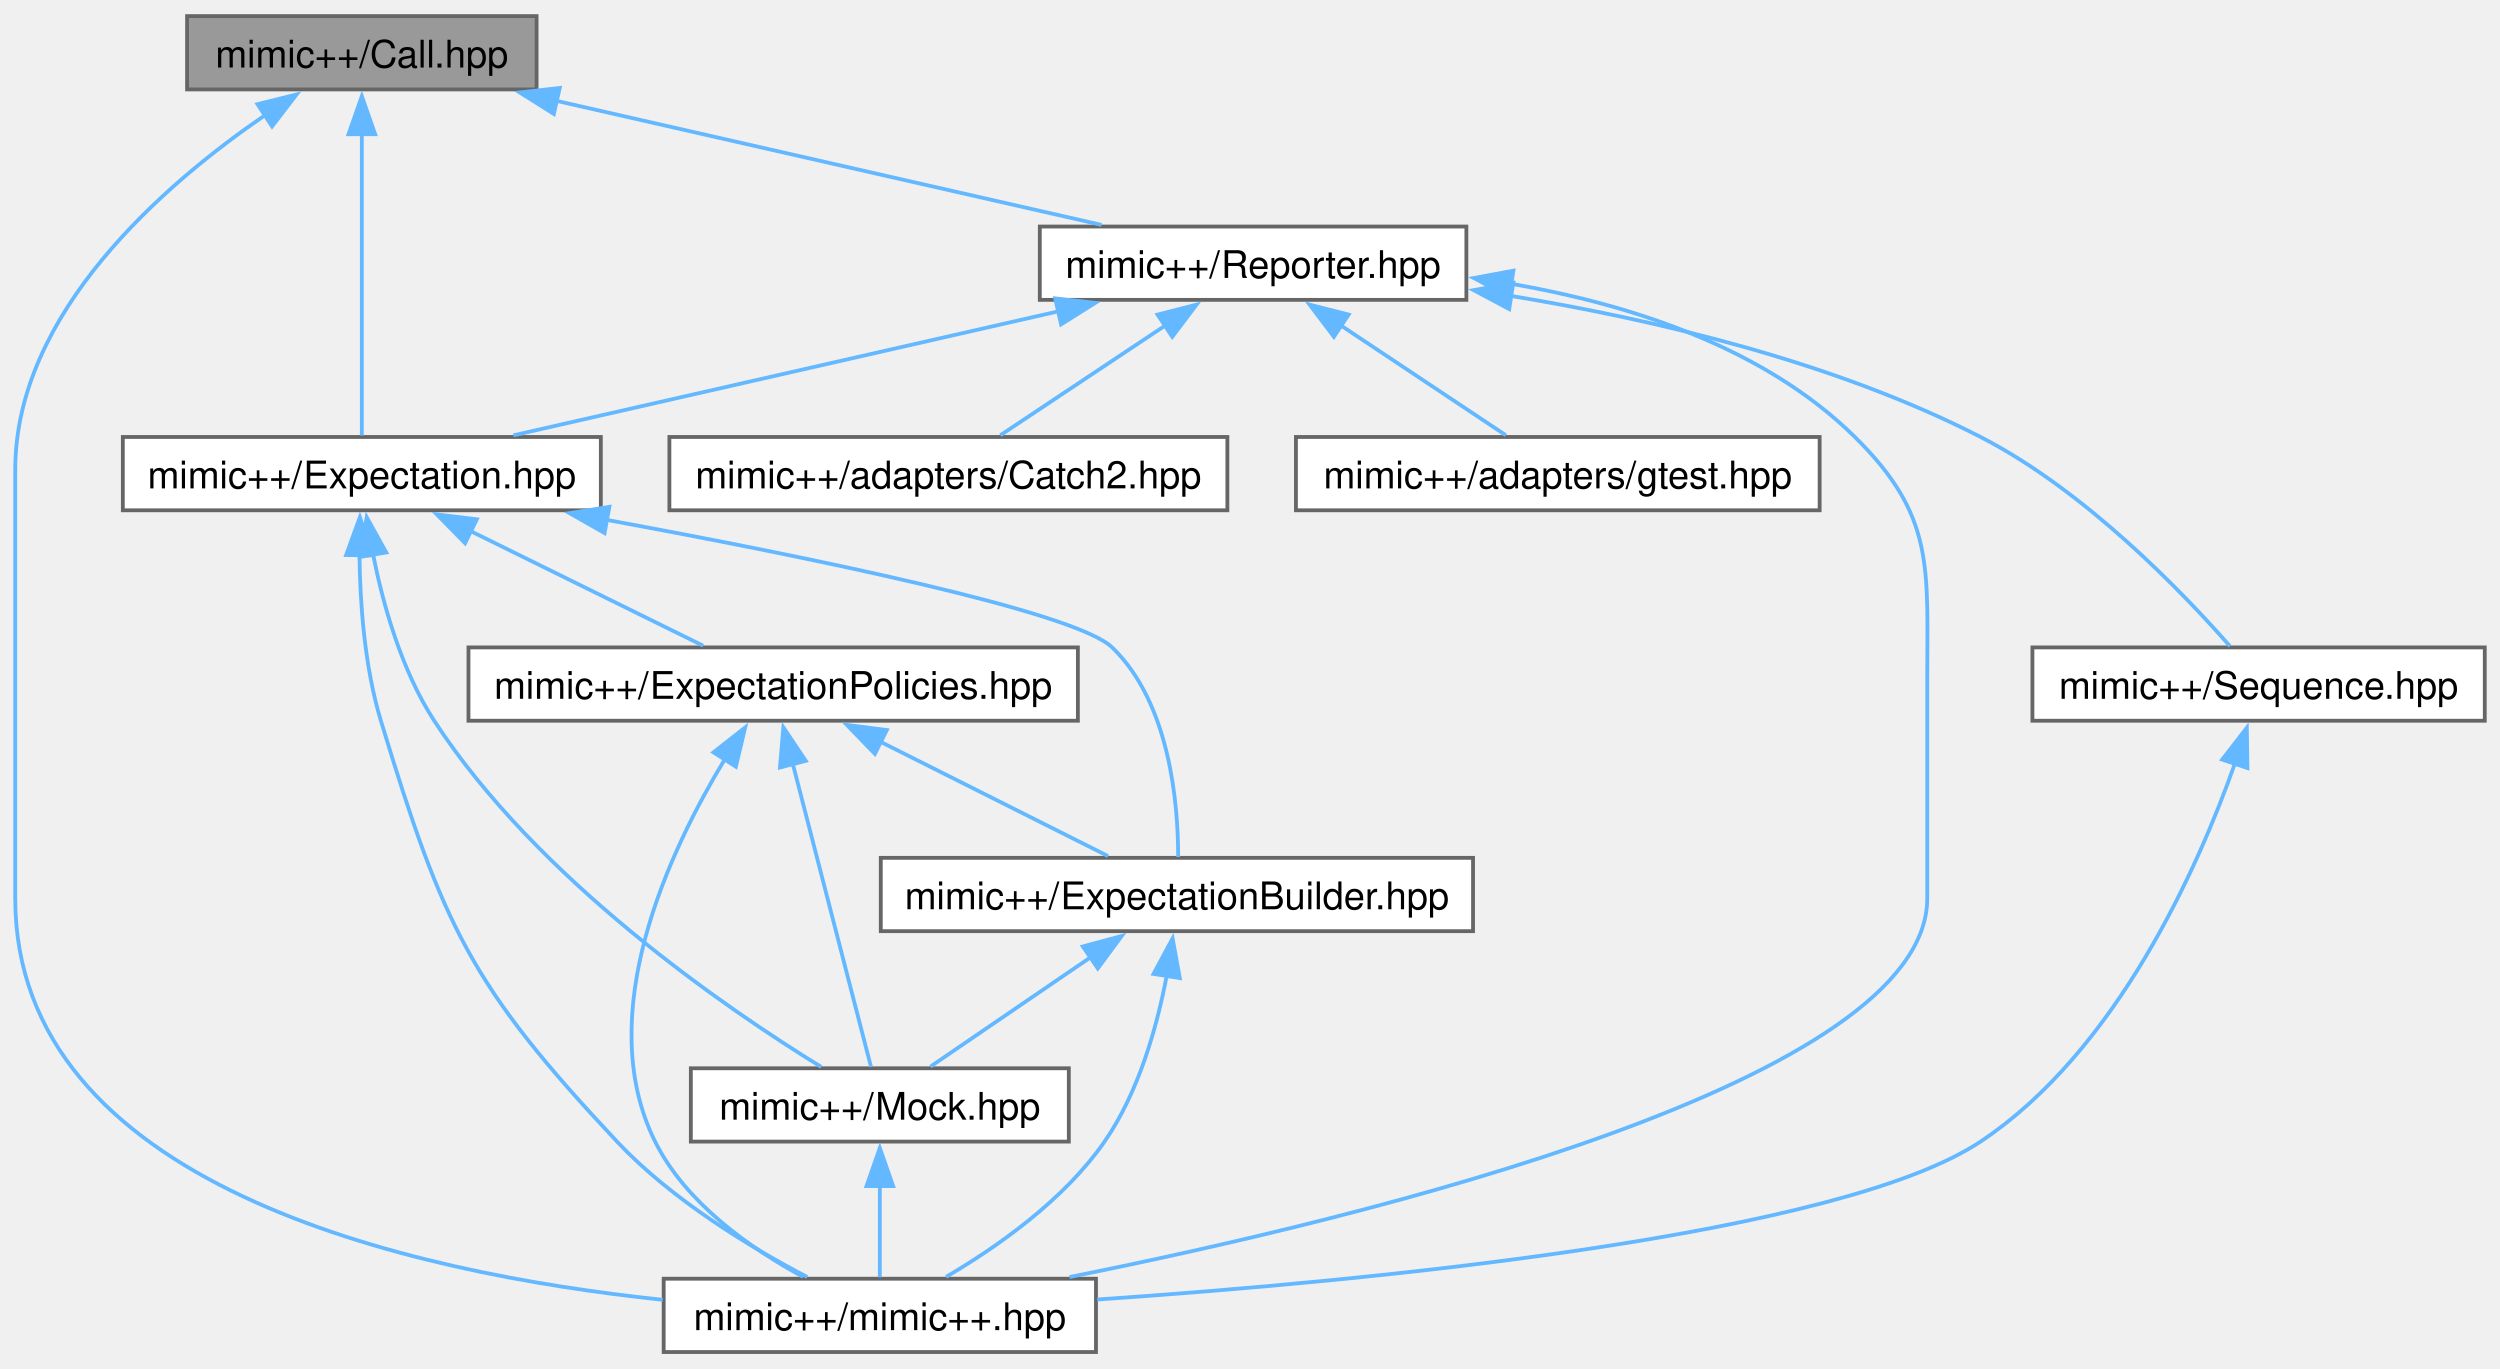
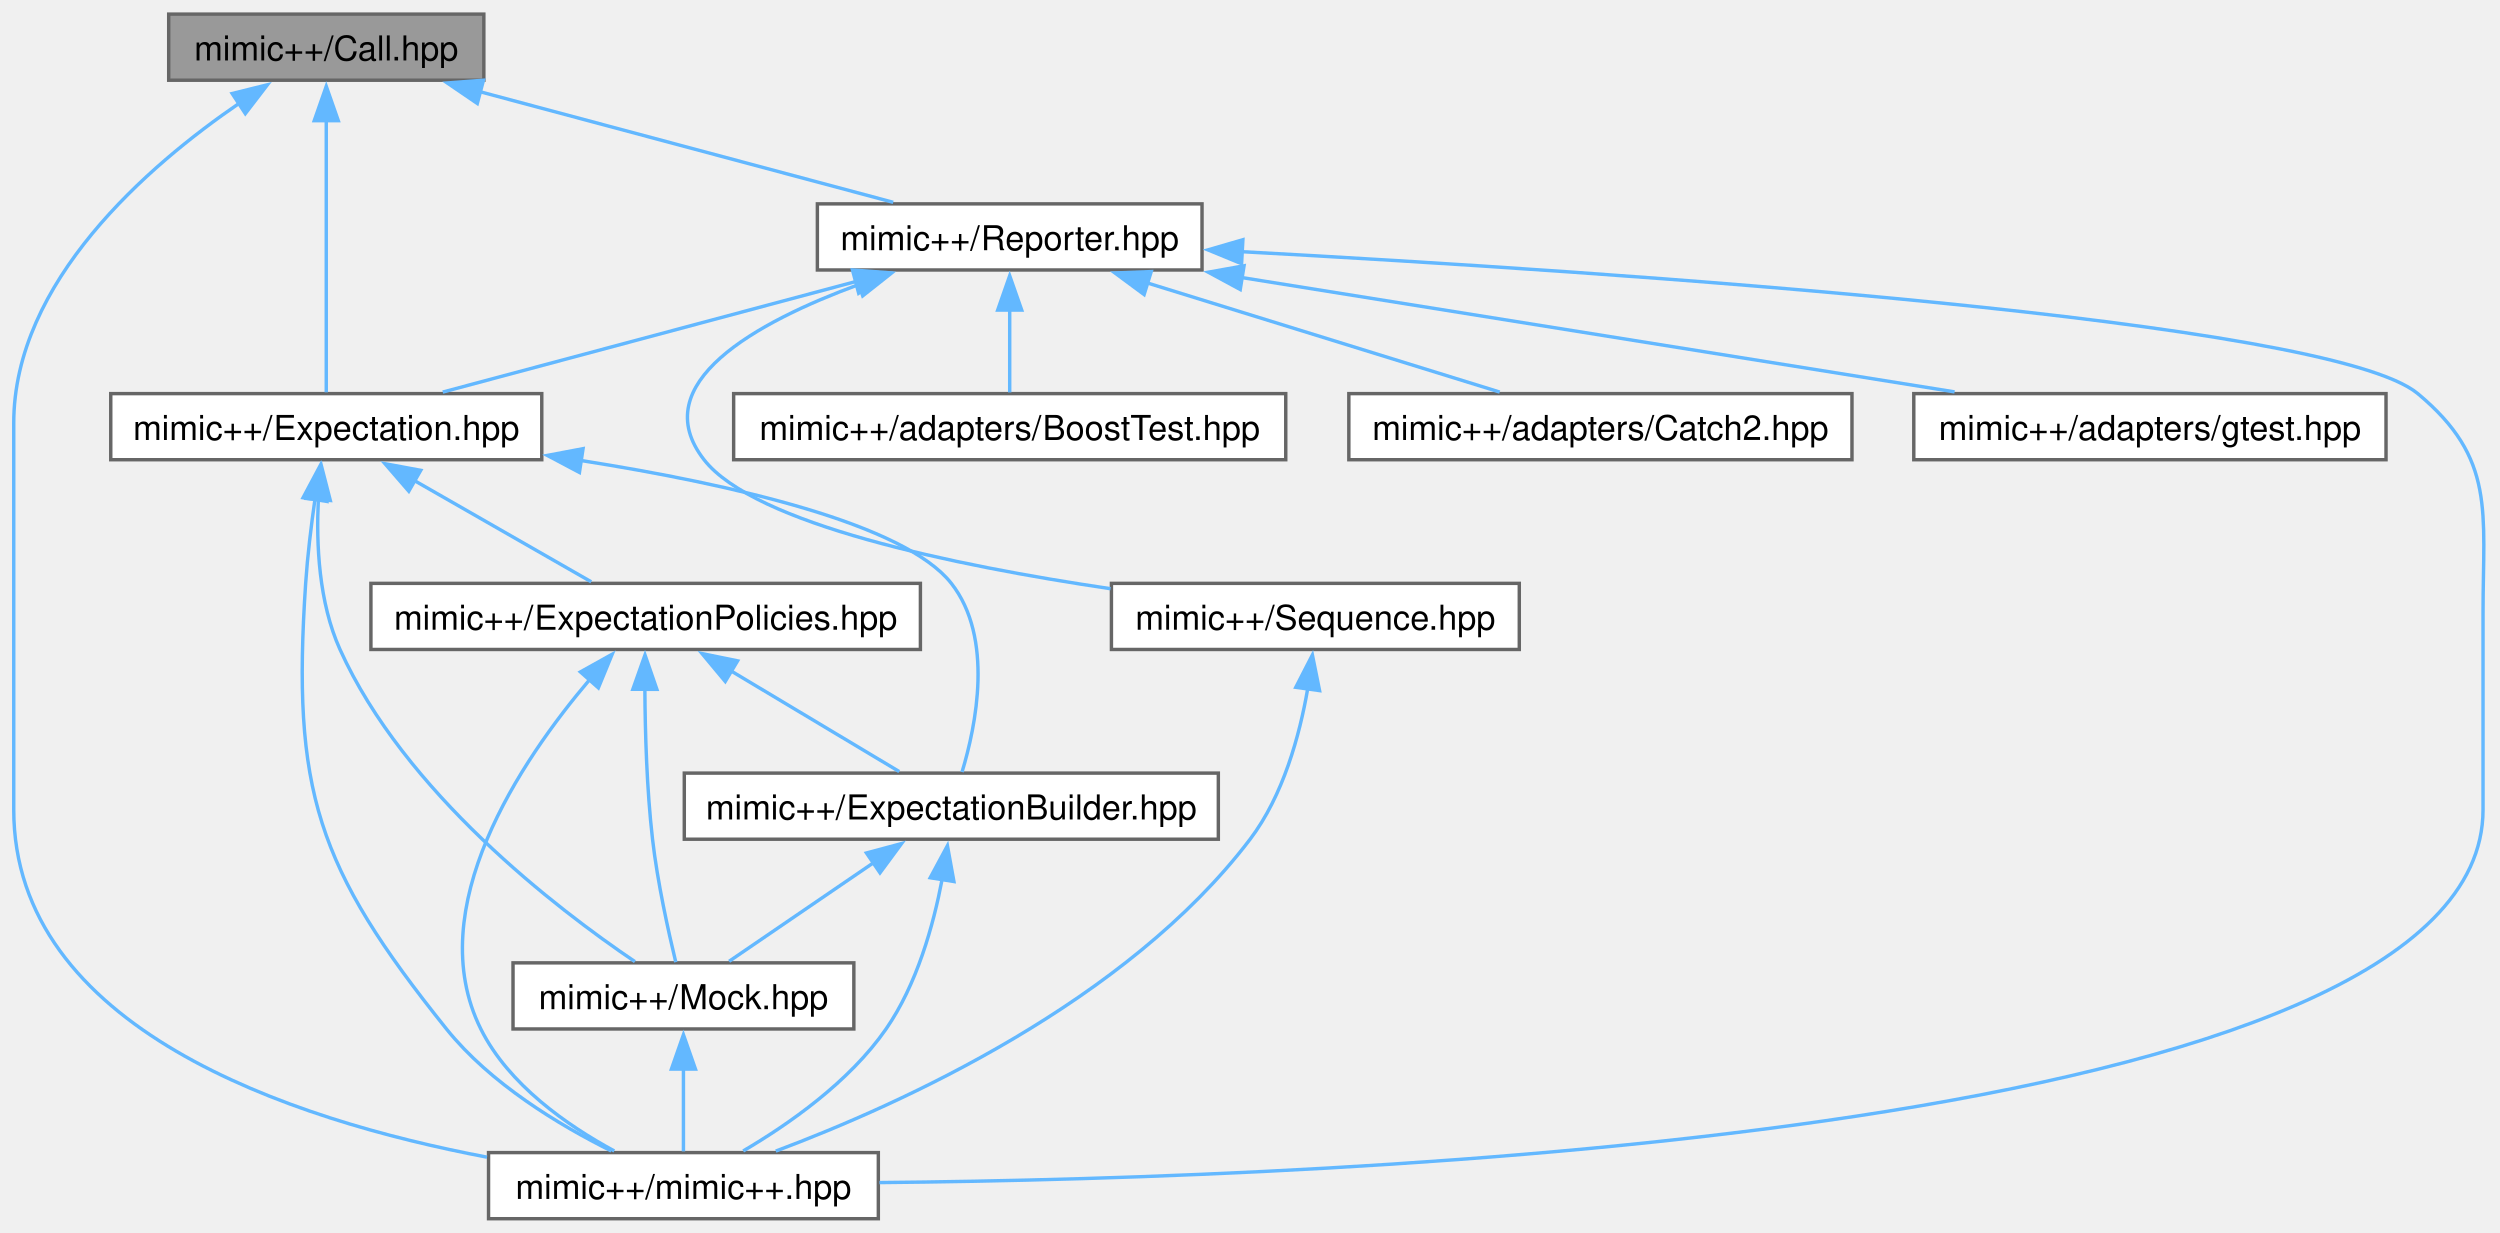
- <svg xmlns="http://www.w3.org/2000/svg" xmlns:xlink="http://www.w3.org/1999/xlink" width="656pt" height="359pt" viewBox="0.00 0.00 656.38 358.75">
+ <svg xmlns="http://www.w3.org/2000/svg" xmlns:xlink="http://www.w3.org/1999/xlink" width="728pt" height="359pt" viewBox="0.00 0.00 727.94 358.75">
  <g id="graph0" class="graph" transform="scale(1 1) rotate(0) translate(4 354.75)">
    <g id="Node000001" class="node">
      <g id="a_Node000001">
        <a xlink:title=" ">
          <polygon fill="#999999" stroke="#666666" points="136.88,-350.75 45.12,-350.75 45.12,-331.5 136.88,-331.5 136.88,-350.75" />
          <text text-anchor="middle" x="91" y="-337.25" font-family="Helvetica,sans-Serif" font-size="10.00">mimic++/Call.hpp</text>
        </a>
      </g>
    </g>
    <g id="Node000002" class="node">
      <g id="a_Node000002">
        <a xlink:href="../../d5/d8a/_expectation_8hpp.html" target="_top" xlink:title=" ">
          <polygon fill="white" stroke="#666666" points="153.75,-240.25 28.25,-240.25 28.25,-221 153.75,-221 153.75,-240.25" />
          <text text-anchor="middle" x="91" y="-226.75" font-family="Helvetica,sans-Serif" font-size="10.00">mimic++/Expectation.hpp</text>
        </a>
      </g>
    </g>
    <g id="edge1_Node000001_Node000002" class="edge">
      <g id="a_edge1_Node000001_Node000002">
        <a xlink:title=" ">
          <path fill="none" stroke="#63b8ff" d="M91,-319.78C91,-296.05 91,-257.89 91,-240.63" />
          <polygon fill="#63b8ff" stroke="#63b8ff" points="87.5,-319.73 91,-329.73 94.5,-319.73 87.5,-319.73" />
        </a>
      </g>
    </g>
    <g id="Node000005" class="node">
      <g id="a_Node000005">
        <a xlink:href="../../d0/db9/mimic_09_09_8hpp.html" target="_top" xlink:title=" ">
-           <polygon fill="white" stroke="#666666" points="283.75,-19.25 170.25,-19.25 170.25,0 283.75,0 283.75,-19.25" />
-           <text text-anchor="middle" x="227" y="-5.75" font-family="Helvetica,sans-Serif" font-size="10.00">mimic++/mimic++.hpp</text>
-         </a>
-       </g>
-     </g>
-     <g id="edge19_Node000001_Node000005" class="edge">
-       <g id="a_edge19_Node000001_Node000005">
-         <a xlink:title=" ">
-           <path fill="none" stroke="#63b8ff" d="M65.86,-324.93C38.93,-306.52 0,-272.79 0,-231.62 0,-231.62 0,-231.62 0,-119.12 0,-43.89 102.77,-20.78 170.01,-13.71" />
+           <polygon fill="white" stroke="#666666" points="251.75,-19.25 138.25,-19.25 138.25,0 251.75,0 251.75,-19.25" />
+           <text text-anchor="middle" x="195" y="-5.75" font-family="Helvetica,sans-Serif" font-size="10.00">mimic++/mimic++.hpp</text>
+         </a>
+       </g>
+     </g>
+     <g id="edge20_Node000001_Node000005" class="edge">
+       <g id="a_edge20_Node000001_Node000005">
+         <a xlink:title=" ">
+           <path fill="none" stroke="#63b8ff" d="M65.86,-324.93C38.93,-306.52 0,-272.79 0,-231.62 0,-231.62 0,-231.62 0,-119.12 0,-55.49 80.27,-28.85 137.81,-17.92" />
          <polygon fill="#63b8ff" stroke="#63b8ff" points="63.6,-327.63 73.88,-330.18 67.43,-321.78 63.6,-327.63" />
        </a>
      </g>
    </g>
    <g id="Node000007" class="node">
      <g id="a_Node000007">
        <a xlink:href="../../da/dd9/_reporter_8hpp.html" target="_top" xlink:title=" ">
-           <polygon fill="white" stroke="#666666" points="381,-295.5 269,-295.5 269,-276.25 381,-276.25 381,-295.5" />
-           <text text-anchor="middle" x="325" y="-282" font-family="Helvetica,sans-Serif" font-size="10.00">mimic++/Reporter.hpp</text>
+           <polygon fill="white" stroke="#666666" points="346,-295.5 234,-295.5 234,-276.25 346,-276.25 346,-295.5" />
+           <text text-anchor="middle" x="290" y="-282" font-family="Helvetica,sans-Serif" font-size="10.00">mimic++/Reporter.hpp</text>
        </a>
      </g>
    </g>
    <g id="edge12_Node000001_Node000007" class="edge">
      <g id="a_edge12_Node000001_Node000007">
        <a xlink:title=" ">
-           <path fill="none" stroke="#63b8ff" d="M142.04,-328.51C185.05,-318.72 245.72,-304.92 285.2,-295.93" />
-           <polygon fill="#63b8ff" stroke="#63b8ff" points="141.41,-325.06 132.44,-330.7 142.96,-331.89 141.41,-325.06" />
+           <path fill="none" stroke="#63b8ff" d="M135.58,-328.2C172.05,-318.44 222.86,-304.84 256.08,-295.95" />
+           <polygon fill="#63b8ff" stroke="#63b8ff" points="134.98,-324.73 126.22,-330.7 136.78,-331.5 134.98,-324.73" />
        </a>
      </g>
    </g>
    <g id="Node000003" class="node">
      <g id="a_Node000003">
        <a xlink:href="../../d2/d4f/_expectation_builder_8hpp.html" target="_top" xlink:title=" ">
-           <polygon fill="white" stroke="#666666" points="382.75,-129.75 227.25,-129.75 227.25,-110.5 382.75,-110.5 382.75,-129.75" />
-           <text text-anchor="middle" x="305" y="-116.25" font-family="Helvetica,sans-Serif" font-size="10.00">mimic++/ExpectationBuilder.hpp</text>
+           <polygon fill="white" stroke="#666666" points="350.75,-129.75 195.25,-129.75 195.25,-110.5 350.75,-110.5 350.75,-129.75" />
+           <text text-anchor="middle" x="273" y="-116.25" font-family="Helvetica,sans-Serif" font-size="10.00">mimic++/ExpectationBuilder.hpp</text>
        </a>
      </g>
    </g>
    <g id="edge2_Node000002_Node000003" class="edge">
      <g id="a_edge2_Node000002_Node000003">
        <a xlink:title=" ">
-           <path fill="none" stroke="#63b8ff" d="M155.23,-218.49C208.92,-208.62 278.27,-194.37 288,-185 303.21,-170.35 305.34,-143.76 305.33,-129.96" />
-           <polygon fill="#63b8ff" stroke="#63b8ff" points="154.73,-215.02 145.52,-220.25 155.99,-221.91 154.73,-215.02" />
+           <path fill="none" stroke="#63b8ff" d="M165.23,-220.76C209.41,-213.78 259.42,-202.31 273,-185 285.46,-169.12 280.2,-143.53 276.12,-130.07" />
+           <polygon fill="#63b8ff" stroke="#63b8ff" points="164.72,-217.29 155.36,-222.25 165.77,-224.22 164.72,-217.29" />
        </a>
      </g>
    </g>
    <g id="Node000004" class="node">
      <g id="a_Node000004">
        <a xlink:href="../../d5/dc5/_mock_8hpp.html" target="_top" xlink:title=" ">
-           <polygon fill="white" stroke="#666666" points="276.62,-74.5 177.38,-74.5 177.38,-55.25 276.62,-55.25 276.62,-74.5" />
-           <text text-anchor="middle" x="227" y="-61" font-family="Helvetica,sans-Serif" font-size="10.00">mimic++/Mock.hpp</text>
+           <polygon fill="white" stroke="#666666" points="244.62,-74.5 145.38,-74.5 145.38,-55.25 244.62,-55.25 244.62,-74.5" />
+           <text text-anchor="middle" x="195" y="-61" font-family="Helvetica,sans-Serif" font-size="10.00">mimic++/Mock.hpp</text>
        </a>
      </g>
    </g>
    <g id="edge10_Node000002_Node000004" class="edge">
      <g id="a_edge10_Node000002_Node000004">
        <a xlink:title=" ">
-           <path fill="none" stroke="#63b8ff" d="M93.93,-209.49C96.57,-196.25 101.4,-178.98 110,-165.75 137.08,-124.11 186.58,-90.25 211.62,-74.85" />
-           <polygon fill="#63b8ff" stroke="#63b8ff" points="90.51,-208.76 92.28,-219.2 97.41,-209.93 90.51,-208.76" />
+           <path fill="none" stroke="#63b8ff" d="M88.7,-209.47C88.05,-196.44 88.82,-179.42 95,-165.75 113.79,-124.16 158.06,-90.28 180.87,-74.86" />
+           <polygon fill="#63b8ff" stroke="#63b8ff" points="85.21,-209.72 89.54,-219.39 92.18,-209.13 85.21,-209.72" />
        </a>
      </g>
    </g>
    <g id="edge11_Node000002_Node000005" class="edge">
      <g id="a_edge11_Node000002_Node000005">
        <a xlink:title=" ">
-           <path fill="none" stroke="#63b8ff" d="M90.38,-209.51C90.51,-196.72 91.69,-179.96 96,-165.75 112.36,-111.86 119.45,-96.3 158,-55.25 172.36,-39.96 192.98,-27.52 207.93,-19.69" />
-           <polygon fill="#63b8ff" stroke="#63b8ff" points="86.87,-209.25 90.49,-219.21 93.87,-209.17 86.87,-209.25" />
+           <path fill="none" stroke="#63b8ff" d="M87.73,-209.63C86.63,-201.95 85.54,-193.09 85,-185 80.96,-124.66 88.16,-102.43 126,-55.25 138.76,-39.34 158.8,-27.28 174,-19.73" />
+           <polygon fill="#63b8ff" stroke="#63b8ff" points="84.24,-209.93 89.22,-219.27 91.15,-208.86 84.24,-209.93" />
        </a>
      </g>
    </g>
    <g id="Node000006" class="node">
      <g id="a_Node000006">
        <a xlink:href="../../d8/de5/_expectation_policies_8hpp.html" target="_top" xlink:title=" ">
-           <polygon fill="white" stroke="#666666" points="279,-185 119,-185 119,-165.75 279,-165.75 279,-185" />
-           <text text-anchor="middle" x="199" y="-171.5" font-family="Helvetica,sans-Serif" font-size="10.00">mimic++/ExpectationPolicies.hpp</text>
+           <polygon fill="white" stroke="#666666" points="264,-185 104,-185 104,-165.75 264,-165.75 264,-185" />
+           <text text-anchor="middle" x="184" y="-171.5" font-family="Helvetica,sans-Serif" font-size="10.00">mimic++/ExpectationPolicies.hpp</text>
        </a>
      </g>
    </g>
    <g id="edge6_Node000002_Node000006" class="edge">
      <g id="a_edge6_Node000002_Node000006">
        <a xlink:title=" ">
-           <path fill="none" stroke="#63b8ff" d="M119.39,-215.62C138.75,-206.08 163.8,-193.73 180.59,-185.45" />
-           <polygon fill="#63b8ff" stroke="#63b8ff" points="118.1,-212.36 110.68,-219.92 121.2,-218.64 118.1,-212.36" />
+           <path fill="none" stroke="#63b8ff" d="M116.38,-215.09C132.91,-205.63 153.96,-193.58 168.15,-185.45" />
+           <polygon fill="#63b8ff" stroke="#63b8ff" points="115.03,-211.83 108.09,-219.84 118.51,-217.91 115.03,-211.83" />
        </a>
      </g>
    </g>
    <g id="edge3_Node000003_Node000004" class="edge">
      <g id="a_edge3_Node000003_Node000004">
        <a xlink:title=" ">
-           <path fill="none" stroke="#63b8ff" d="M282.53,-103.78C268.85,-94.45 251.86,-82.85 240.3,-74.95" />
-           <polygon fill="#63b8ff" stroke="#63b8ff" points="280.29,-106.49 290.52,-109.24 284.23,-100.71 280.29,-106.49" />
+           <path fill="none" stroke="#63b8ff" d="M250.53,-103.78C236.85,-94.45 219.86,-82.85 208.3,-74.95" />
+           <polygon fill="#63b8ff" stroke="#63b8ff" points="248.29,-106.49 258.52,-109.24 252.23,-100.71 248.29,-106.49" />
        </a>
      </g>
    </g>
    <g id="edge5_Node000003_Node000005" class="edge">
      <g id="a_edge5_Node000003_Node000005">
        <a xlink:title=" ">
-           <path fill="none" stroke="#63b8ff" d="M302.32,-98.82C299.8,-85.5 294.99,-68.22 286,-55.25 275.32,-39.84 257.63,-27.49 244.4,-19.73" />
-           <polygon fill="#63b8ff" stroke="#63b8ff" points="298.85,-99.28 303.87,-108.61 305.76,-98.18 298.85,-99.28" />
+           <path fill="none" stroke="#63b8ff" d="M270.32,-98.82C267.8,-85.5 262.99,-68.22 254,-55.25 243.32,-39.84 225.63,-27.49 212.4,-19.73" />
+           <polygon fill="#63b8ff" stroke="#63b8ff" points="266.85,-99.28 271.87,-108.61 273.76,-98.18 266.85,-99.28" />
        </a>
      </g>
    </g>
    <g id="edge4_Node000004_Node000005" class="edge">
      <g id="a_edge4_Node000004_Node000005">
        <a xlink:title=" ">
-           <path fill="none" stroke="#63b8ff" d="M227,-43.63C227,-35.34 227,-26.17 227,-19.61" />
-           <polygon fill="#63b8ff" stroke="#63b8ff" points="223.5,-43.57 227,-53.57 230.5,-43.57 223.5,-43.57" />
+           <path fill="none" stroke="#63b8ff" d="M195,-43.63C195,-35.34 195,-26.17 195,-19.61" />
+           <polygon fill="#63b8ff" stroke="#63b8ff" points="191.5,-43.57 195,-53.57 198.5,-43.57 191.5,-43.57" />
        </a>
      </g>
    </g>
    <g id="edge7_Node000006_Node000003" class="edge">
      <g id="a_edge7_Node000006_Node000003">
        <a xlink:title=" ">
-           <path fill="none" stroke="#63b8ff" d="M227.13,-160.24C246.09,-150.72 270.53,-138.44 286.93,-130.2" />
-           <polygon fill="#63b8ff" stroke="#63b8ff" points="225.7,-157.05 218.33,-164.66 228.84,-163.3 225.7,-157.05" />
+           <path fill="none" stroke="#63b8ff" d="M208.74,-159.57C224.49,-150.15 244.38,-138.25 257.83,-130.2" />
+           <polygon fill="#63b8ff" stroke="#63b8ff" points="207.18,-156.43 200.4,-164.56 210.77,-162.43 207.18,-156.43" />
        </a>
      </g>
    </g>
    <g id="edge8_Node000006_Node000004" class="edge">
      <g id="a_edge8_Node000006_Node000004">
        <a xlink:title=" ">
-           <path fill="none" stroke="#63b8ff" d="M204.17,-154.35C210.28,-130.65 220.2,-92.22 224.68,-74.88" />
-           <polygon fill="#63b8ff" stroke="#63b8ff" points="200.78,-153.47 201.67,-164.03 207.56,-155.22 200.78,-153.47" />
+           <path fill="none" stroke="#63b8ff" d="M183.77,-154.21C183.84,-141.6 184.32,-125.06 186,-110.5 187.45,-97.94 190.61,-83.65 192.77,-74.7" />
+           <polygon fill="#63b8ff" stroke="#63b8ff" points="180.27,-154.16 183.81,-164.15 187.27,-154.14 180.27,-154.16" />
        </a>
      </g>
    </g>
    <g id="edge9_Node000006_Node000005" class="edge">
      <g id="a_edge9_Node000006_Node000005">
        <a xlink:title=" ">
-           <path fill="none" stroke="#63b8ff" d="M186.45,-155.88C171.76,-131.72 151.42,-88.58 168,-55.25 176.07,-39.04 193.14,-27.15 206.86,-19.73" />
-           <polygon fill="#63b8ff" stroke="#63b8ff" points="183.31,-157.45 191.65,-163.99 189.2,-153.68 183.31,-157.45" />
+           <path fill="none" stroke="#63b8ff" d="M167.67,-156.95C147.69,-133.41 118.54,-90.34 136,-55.25 144.07,-39.04 161.14,-27.15 174.86,-19.73" />
+           <polygon fill="#63b8ff" stroke="#63b8ff" points="165,-159.21 174.26,-164.37 170.23,-154.57 165,-159.21" />
        </a>
      </g>
    </g>
    <g id="edge13_Node000007_Node000002" class="edge">
      <g id="a_edge13_Node000007_Node000002">
        <a xlink:title=" ">
-           <path fill="none" stroke="#63b8ff" d="M273.96,-273.26C230.95,-263.47 170.28,-249.67 130.8,-240.68" />
-           <polygon fill="#63b8ff" stroke="#63b8ff" points="273.04,-276.64 283.56,-275.45 274.59,-269.81 273.04,-276.64" />
-         </a>
-       </g>
-     </g>
-     <g id="edge18_Node000007_Node000005" class="edge">
-       <g id="a_edge18_Node000007_Node000005">
-         <a xlink:title=" ">
-           <path fill="none" stroke="#63b8ff" d="M392.71,-280.48C423.88,-275.11 459.14,-263.78 483,-240.25 504.09,-219.45 502,-205.99 502,-176.38 502,-176.38 502,-176.38 502,-119.12 502,-71.26 356.05,-35.55 276.8,-19.69" />
-           <polygon fill="#63b8ff" stroke="#63b8ff" points="392.3,-277.01 382.94,-281.98 393.35,-283.92 392.3,-277.01" />
+           <path fill="none" stroke="#63b8ff" d="M245.42,-272.95C208.95,-263.19 158.14,-249.59 124.92,-240.7" />
+           <polygon fill="#63b8ff" stroke="#63b8ff" points="244.22,-276.25 254.78,-275.45 246.02,-269.48 244.22,-276.25" />
+         </a>
+       </g>
+     </g>
+     <g id="edge19_Node000007_Node000005" class="edge">
+       <g id="a_edge19_Node000007_Node000005">
+         <a xlink:title=" ">
+           <path fill="none" stroke="#63b8ff" d="M357.47,-281.58C467.09,-275.64 674.27,-261.7 700,-240.25 722.75,-221.28 719,-205.99 719,-176.38 719,-176.38 719,-176.38 719,-119.12 719,-24.6 387.88,-11.79 252.07,-10.52" />
+           <polygon fill="#63b8ff" stroke="#63b8ff" points="357.52,-278.07 347.72,-282.1 357.9,-285.06 357.52,-278.07" />
        </a>
      </g>
    </g>
    <g id="Node000008" class="node">
      <g id="a_Node000008">
        <a xlink:href="../../d8/de4/_sequence_8hpp.html" target="_top" xlink:title=" ">
-           <polygon fill="white" stroke="#666666" points="648.38,-185 529.62,-185 529.62,-165.75 648.38,-165.75 648.38,-185" />
-           <text text-anchor="middle" x="589" y="-171.5" font-family="Helvetica,sans-Serif" font-size="10.00">mimic++/Sequence.hpp</text>
+           <polygon fill="white" stroke="#666666" points="438.38,-185 319.62,-185 319.62,-165.75 438.38,-165.75 438.38,-185" />
+           <text text-anchor="middle" x="379" y="-171.5" font-family="Helvetica,sans-Serif" font-size="10.00">mimic++/Sequence.hpp</text>
        </a>
      </g>
    </g>
    <g id="edge14_Node000007_Node000008" class="edge">
      <g id="a_edge14_Node000007_Node000008">
        <a xlink:title=" ">
-           <path fill="none" stroke="#63b8ff" d="M392.34,-277.34C430.24,-271.13 477.53,-259.99 516,-240.25 543.57,-226.1 569.22,-199.29 581.47,-185.33" />
-           <polygon fill="#63b8ff" stroke="#63b8ff" points="392.25,-273.81 382.9,-278.8 393.32,-280.73 392.25,-273.81" />
+           <path fill="none" stroke="#63b8ff" d="M246.35,-272.12C215.96,-260.98 183.73,-243.13 201,-221 215.6,-202.29 273.5,-190.24 319.36,-183.44" />
+           <polygon fill="#63b8ff" stroke="#63b8ff" points="244.91,-275.33 255.51,-275.28 247.2,-268.71 244.91,-275.33" />
        </a>
      </g>
    </g>
    <g id="Node000009" class="node">
      <g id="a_Node000009">
-         <a xlink:href="../../d3/d04/_catch2_8hpp.html" target="_top" xlink:title=" ">
-           <polygon fill="white" stroke="#666666" points="318.25,-240.25 171.75,-240.25 171.75,-221 318.25,-221 318.25,-240.25" />
-           <text text-anchor="middle" x="245" y="-226.75" font-family="Helvetica,sans-Serif" font-size="10.00">mimic++/adapters/Catch2.hpp</text>
+         <a xlink:href="../../d9/d42/_boost_test_8hpp.html" target="_top" xlink:title=" ">
+           <polygon fill="white" stroke="#666666" points="370.38,-240.25 209.62,-240.25 209.62,-221 370.38,-221 370.38,-240.25" />
+           <text text-anchor="middle" x="290" y="-226.75" font-family="Helvetica,sans-Serif" font-size="10.00">mimic++/adapters/BoostTest.hpp</text>
        </a>
      </g>
    </g>
    <g id="edge16_Node000007_Node000009" class="edge">
      <g id="a_edge16_Node000007_Node000009">
        <a xlink:title=" ">
-           <path fill="none" stroke="#63b8ff" d="M301.95,-269.53C287.93,-260.2 270.5,-248.6 258.64,-240.7" />
-           <polygon fill="#63b8ff" stroke="#63b8ff" points="299.91,-272.38 310.17,-275 303.78,-266.55 299.91,-272.38" />
+           <path fill="none" stroke="#63b8ff" d="M290,-264.63C290,-256.34 290,-247.17 290,-240.61" />
+           <polygon fill="#63b8ff" stroke="#63b8ff" points="286.5,-264.57 290,-274.57 293.5,-264.57 286.5,-264.57" />
        </a>
      </g>
    </g>
    <g id="Node000010" class="node">
      <g id="a_Node000010">
-         <a xlink:href="../../d5/db1/gtest_8hpp.html" target="_top" xlink:title=" ">
-           <polygon fill="white" stroke="#666666" points="473.75,-240.25 336.25,-240.25 336.25,-221 473.75,-221 473.75,-240.25" />
-           <text text-anchor="middle" x="405" y="-226.75" font-family="Helvetica,sans-Serif" font-size="10.00">mimic++/adapters/gtest.hpp</text>
+         <a xlink:href="../../d3/d04/_catch2_8hpp.html" target="_top" xlink:title=" ">
+           <polygon fill="white" stroke="#666666" points="535.25,-240.25 388.75,-240.25 388.75,-221 535.25,-221 535.25,-240.25" />
+           <text text-anchor="middle" x="462" y="-226.75" font-family="Helvetica,sans-Serif" font-size="10.00">mimic++/adapters/Catch2.hpp</text>
        </a>
      </g>
    </g>
    <g id="edge17_Node000007_Node000010" class="edge">
      <g id="a_edge17_Node000007_Node000010">
        <a xlink:title=" ">
-           <path fill="none" stroke="#63b8ff" d="M348.05,-269.53C362.07,-260.2 379.5,-248.6 391.36,-240.7" />
-           <polygon fill="#63b8ff" stroke="#63b8ff" points="346.22,-266.55 339.83,-275 350.09,-272.38 346.22,-266.55" />
+           <path fill="none" stroke="#63b8ff" d="M330.17,-272.44C361.56,-262.72 404.46,-249.44 432.68,-240.7" />
+           <polygon fill="#63b8ff" stroke="#63b8ff" points="329.14,-269.09 320.62,-275.39 331.21,-275.78 329.14,-269.09" />
+         </a>
+       </g>
+     </g>
+     <g id="Node000011" class="node">
+       <g id="a_Node000011">
+         <a xlink:href="../../d5/db1/gtest_8hpp.html" target="_top" xlink:title=" ">
+           <polygon fill="white" stroke="#666666" points="690.75,-240.25 553.25,-240.25 553.25,-221 690.75,-221 690.75,-240.25" />
+           <text text-anchor="middle" x="622" y="-226.75" font-family="Helvetica,sans-Serif" font-size="10.00">mimic++/adapters/gtest.hpp</text>
+         </a>
+       </g>
+     </g>
+     <g id="edge18_Node000007_Node000011" class="edge">
+       <g id="a_edge18_Node000007_Node000011">
+         <a xlink:title=" ">
+           <path fill="none" stroke="#63b8ff" d="M357.39,-274.07C418.48,-264.27 507.54,-249.98 565.13,-240.75" />
+           <polygon fill="#63b8ff" stroke="#63b8ff" points="357.13,-270.56 347.81,-275.6 358.24,-277.47 357.13,-270.56" />
        </a>
      </g>
    </g>
    <g id="edge15_Node000008_Node000005" class="edge">
      <g id="a_edge15_Node000008_Node000005">
        <a xlink:title=" ">
-           <path fill="none" stroke="#63b8ff" d="M582.77,-154.49C573.14,-127.29 551.9,-79.14 516,-55.25 478.96,-30.61 357.2,-18.79 284.07,-13.79" />
-           <polygon fill="#63b8ff" stroke="#63b8ff" points="579.43,-155.54 585.91,-163.92 586.07,-153.33 579.43,-155.54" />
+           <path fill="none" stroke="#63b8ff" d="M376.76,-154.25C374.42,-140.76 369.65,-123.21 360,-110.5 324.05,-63.17 258.63,-33.46 221.89,-19.69" />
+           <polygon fill="#63b8ff" stroke="#63b8ff" points="373.3,-154.73 378.14,-164.15 380.23,-153.77 373.3,-154.73" />
        </a>
      </g>
    </g>
  </g>
</svg>
